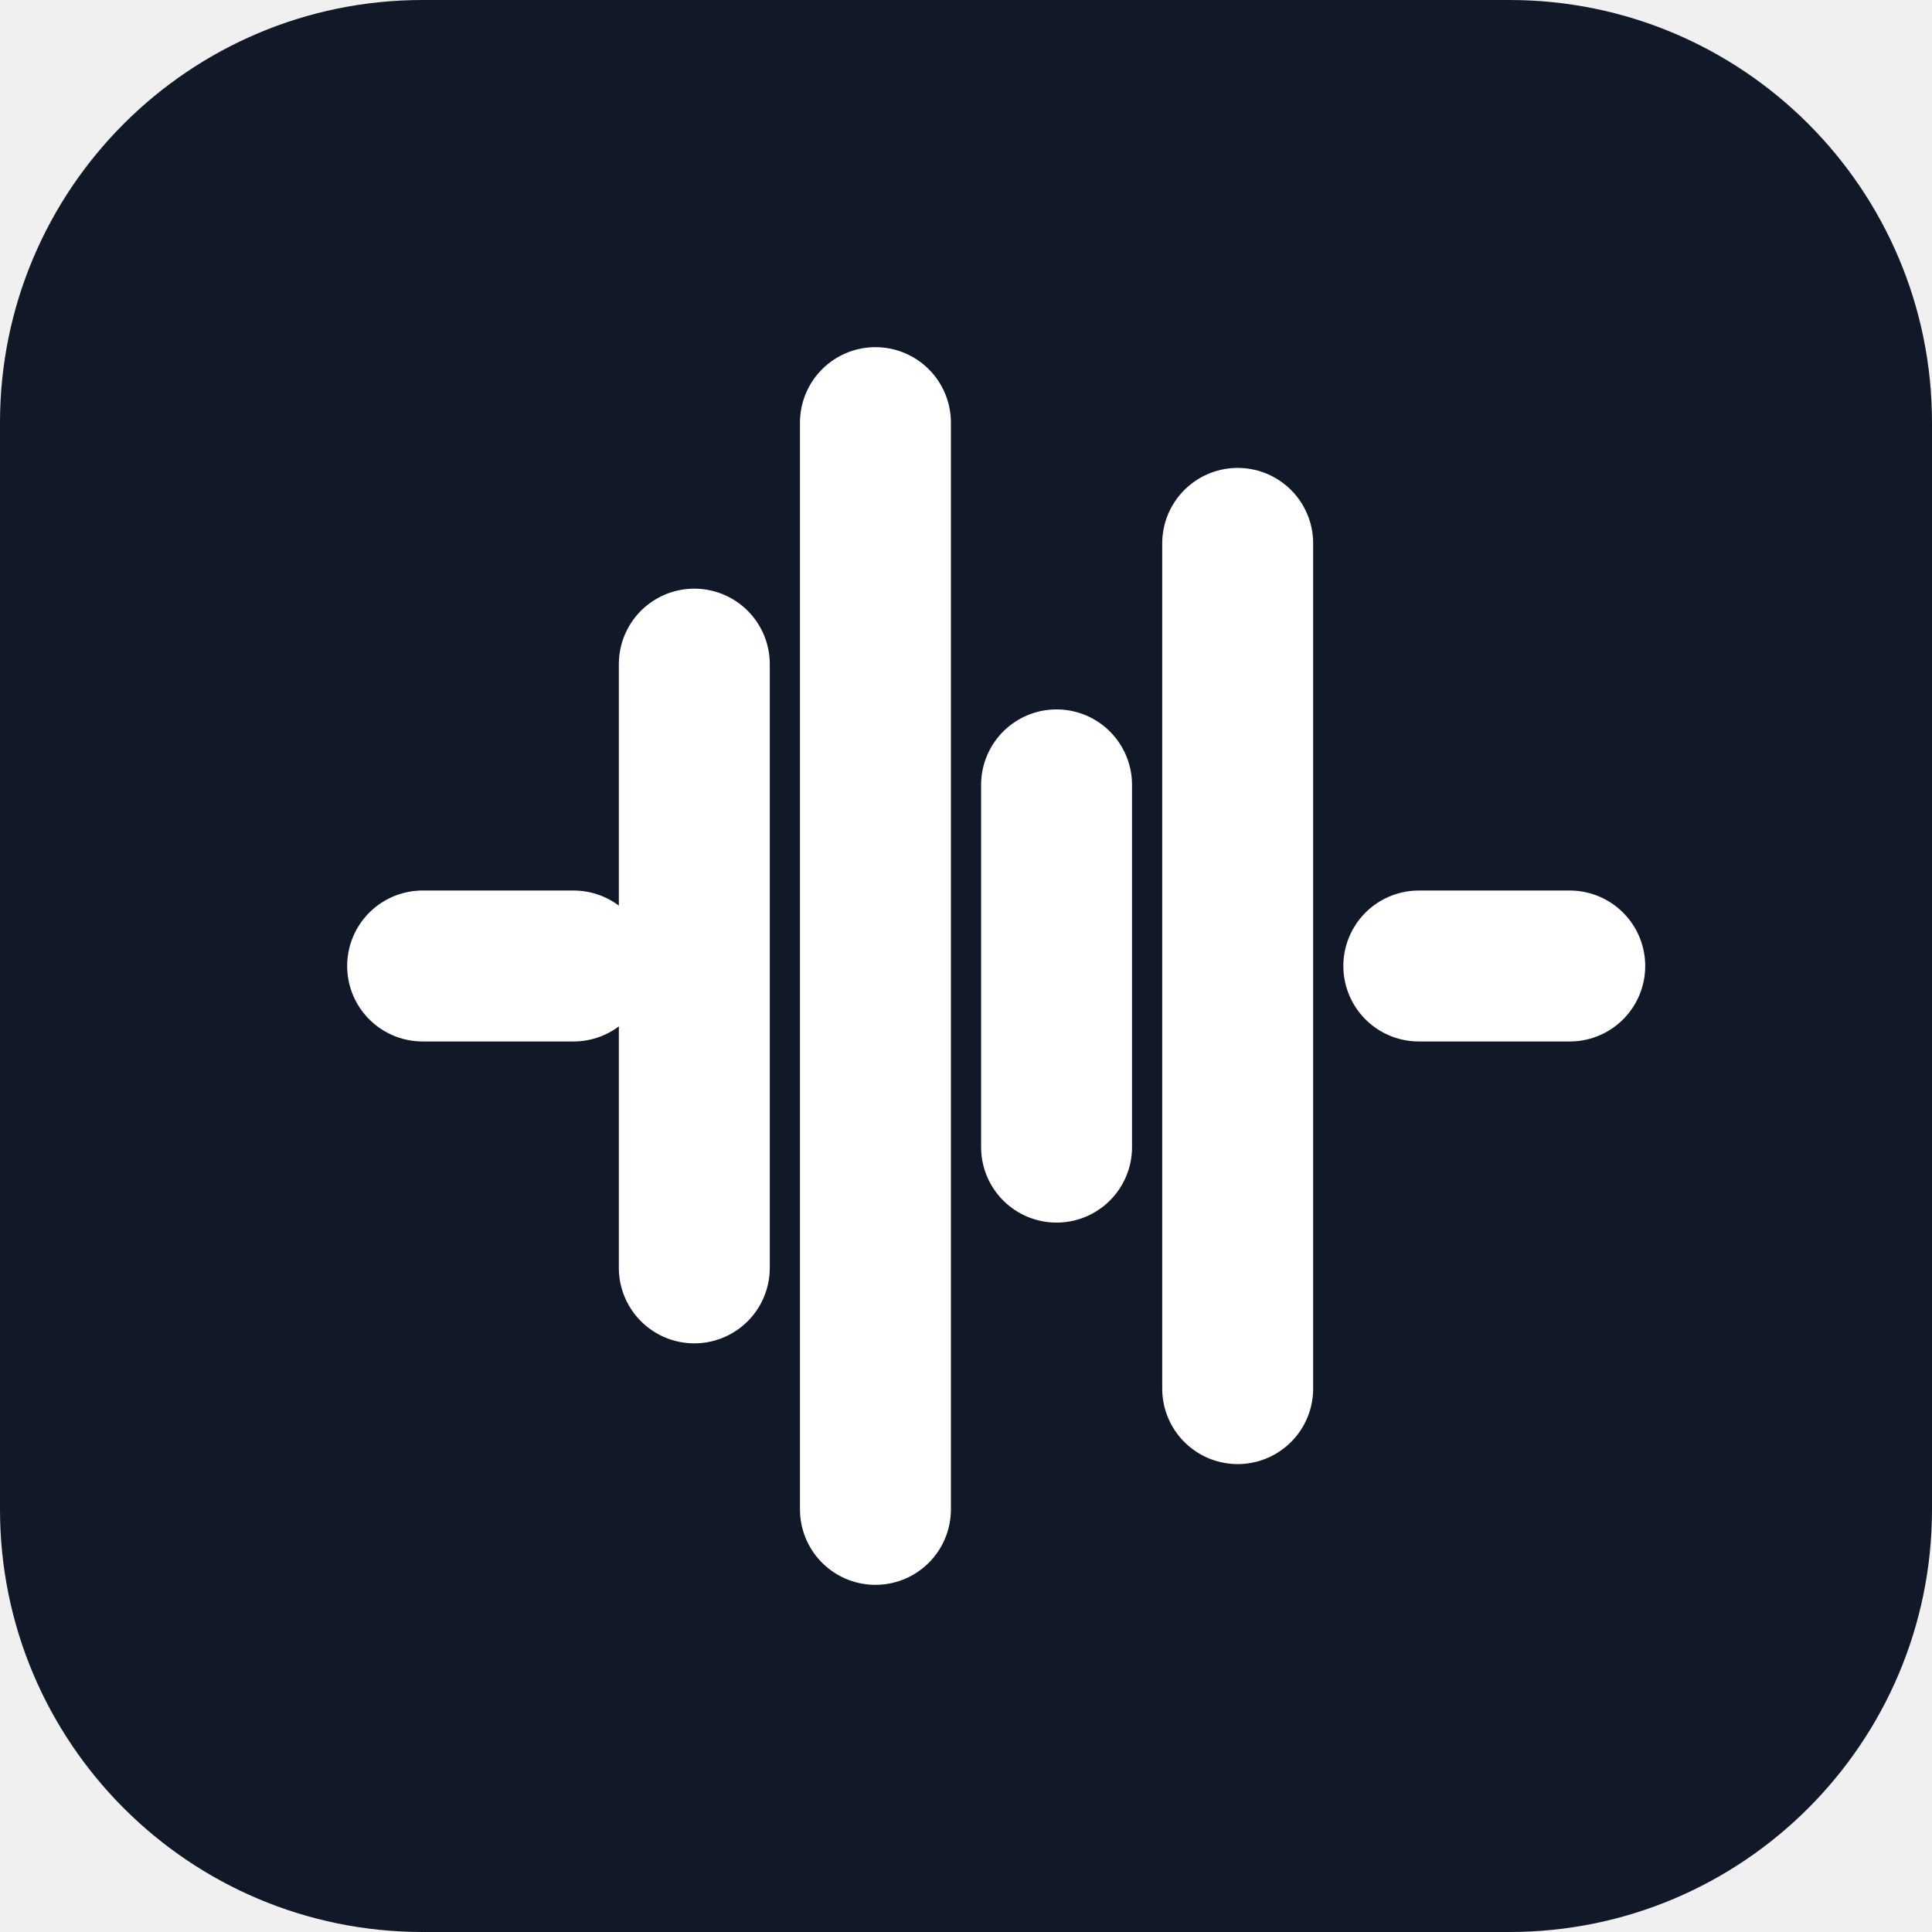
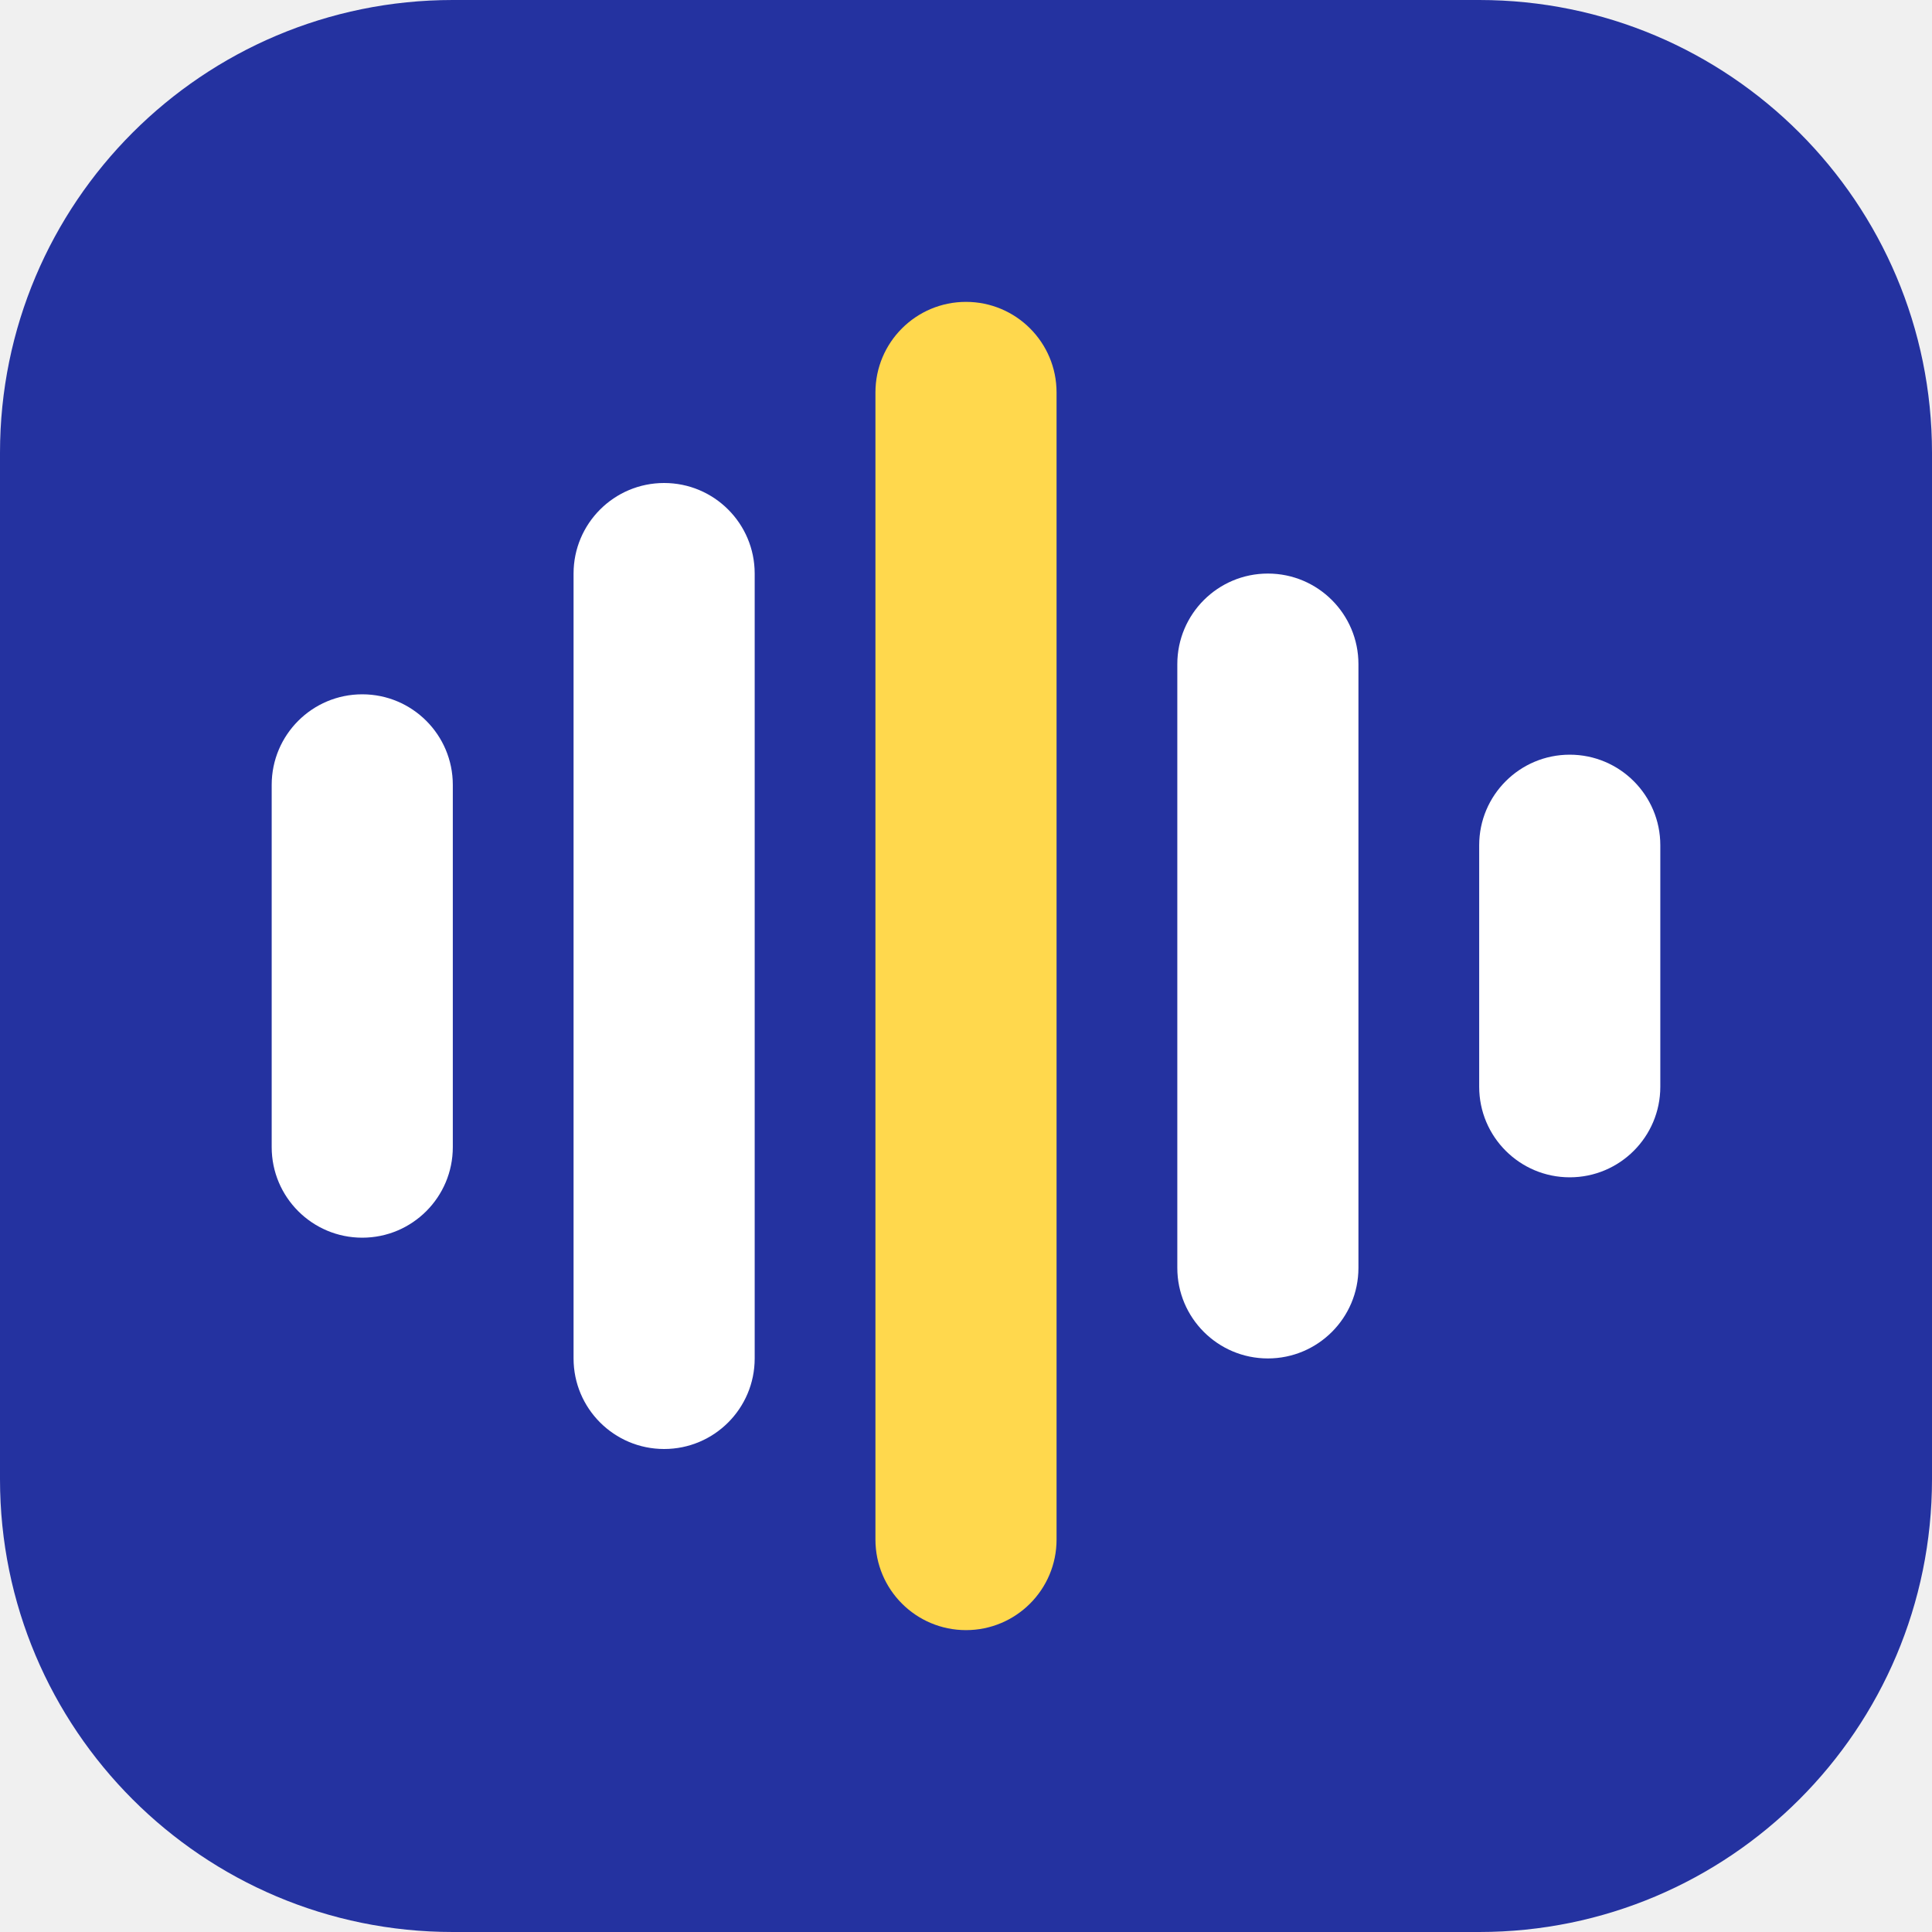
<svg xmlns="http://www.w3.org/2000/svg" viewBox="0 0 64 64">
-   <rect width="64" height="64" rx="14" fill="#111827" />
-   <path d="M14 32h5m4-10v20m6-28v36m6-24v12m6-20v28m6-14h5" fill="none" stroke="#ffffff" stroke-width="5" stroke-linecap="round" />
+   <rect width="64" height="64" rx="15" fill="#2432a0" />
+   <g fill="#fff">
+     <rect x="9" y="23" width="6" height="18" rx="3" />
+     <rect x="19" y="16" width="6" height="32" rx="3" />
+     <rect x="39" y="19" width="6" height="26" rx="3" />
+     <rect x="49" y="25" width="6" height="14" rx="3" />
+   </g>
+   <rect x="29" y="10" width="6" height="44" rx="3" fill="#ffd84d" />
</svg>
